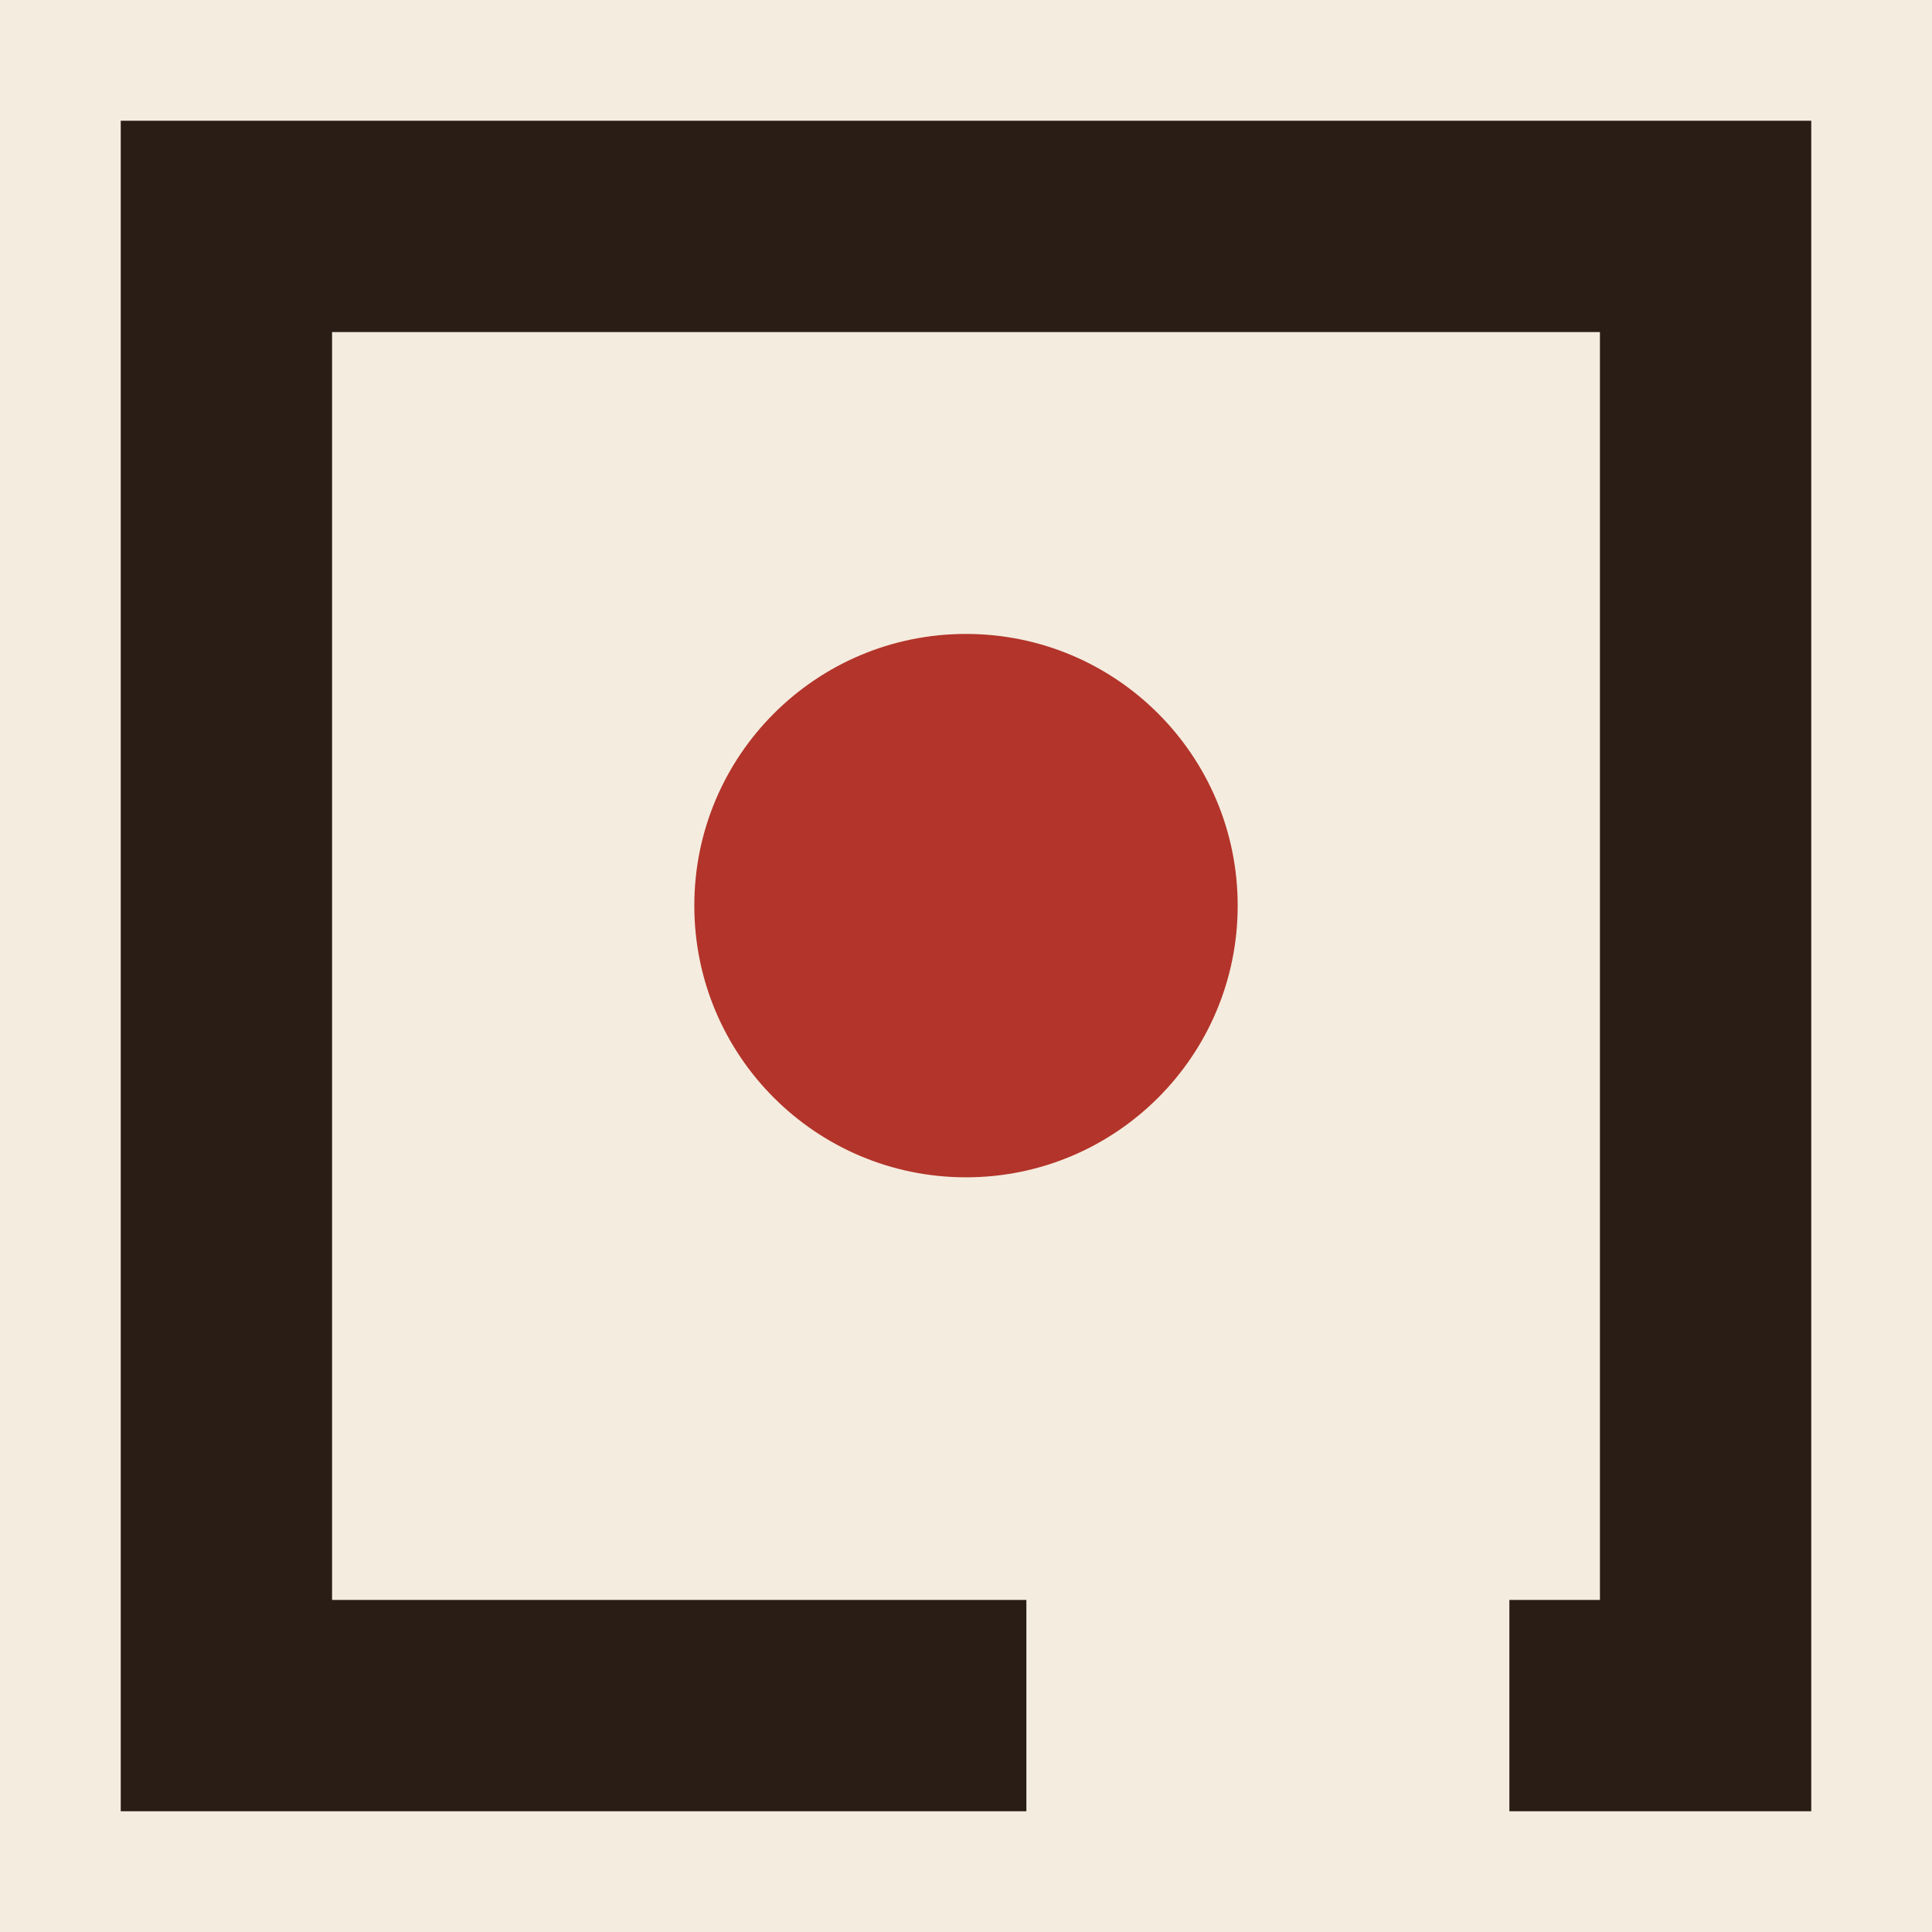
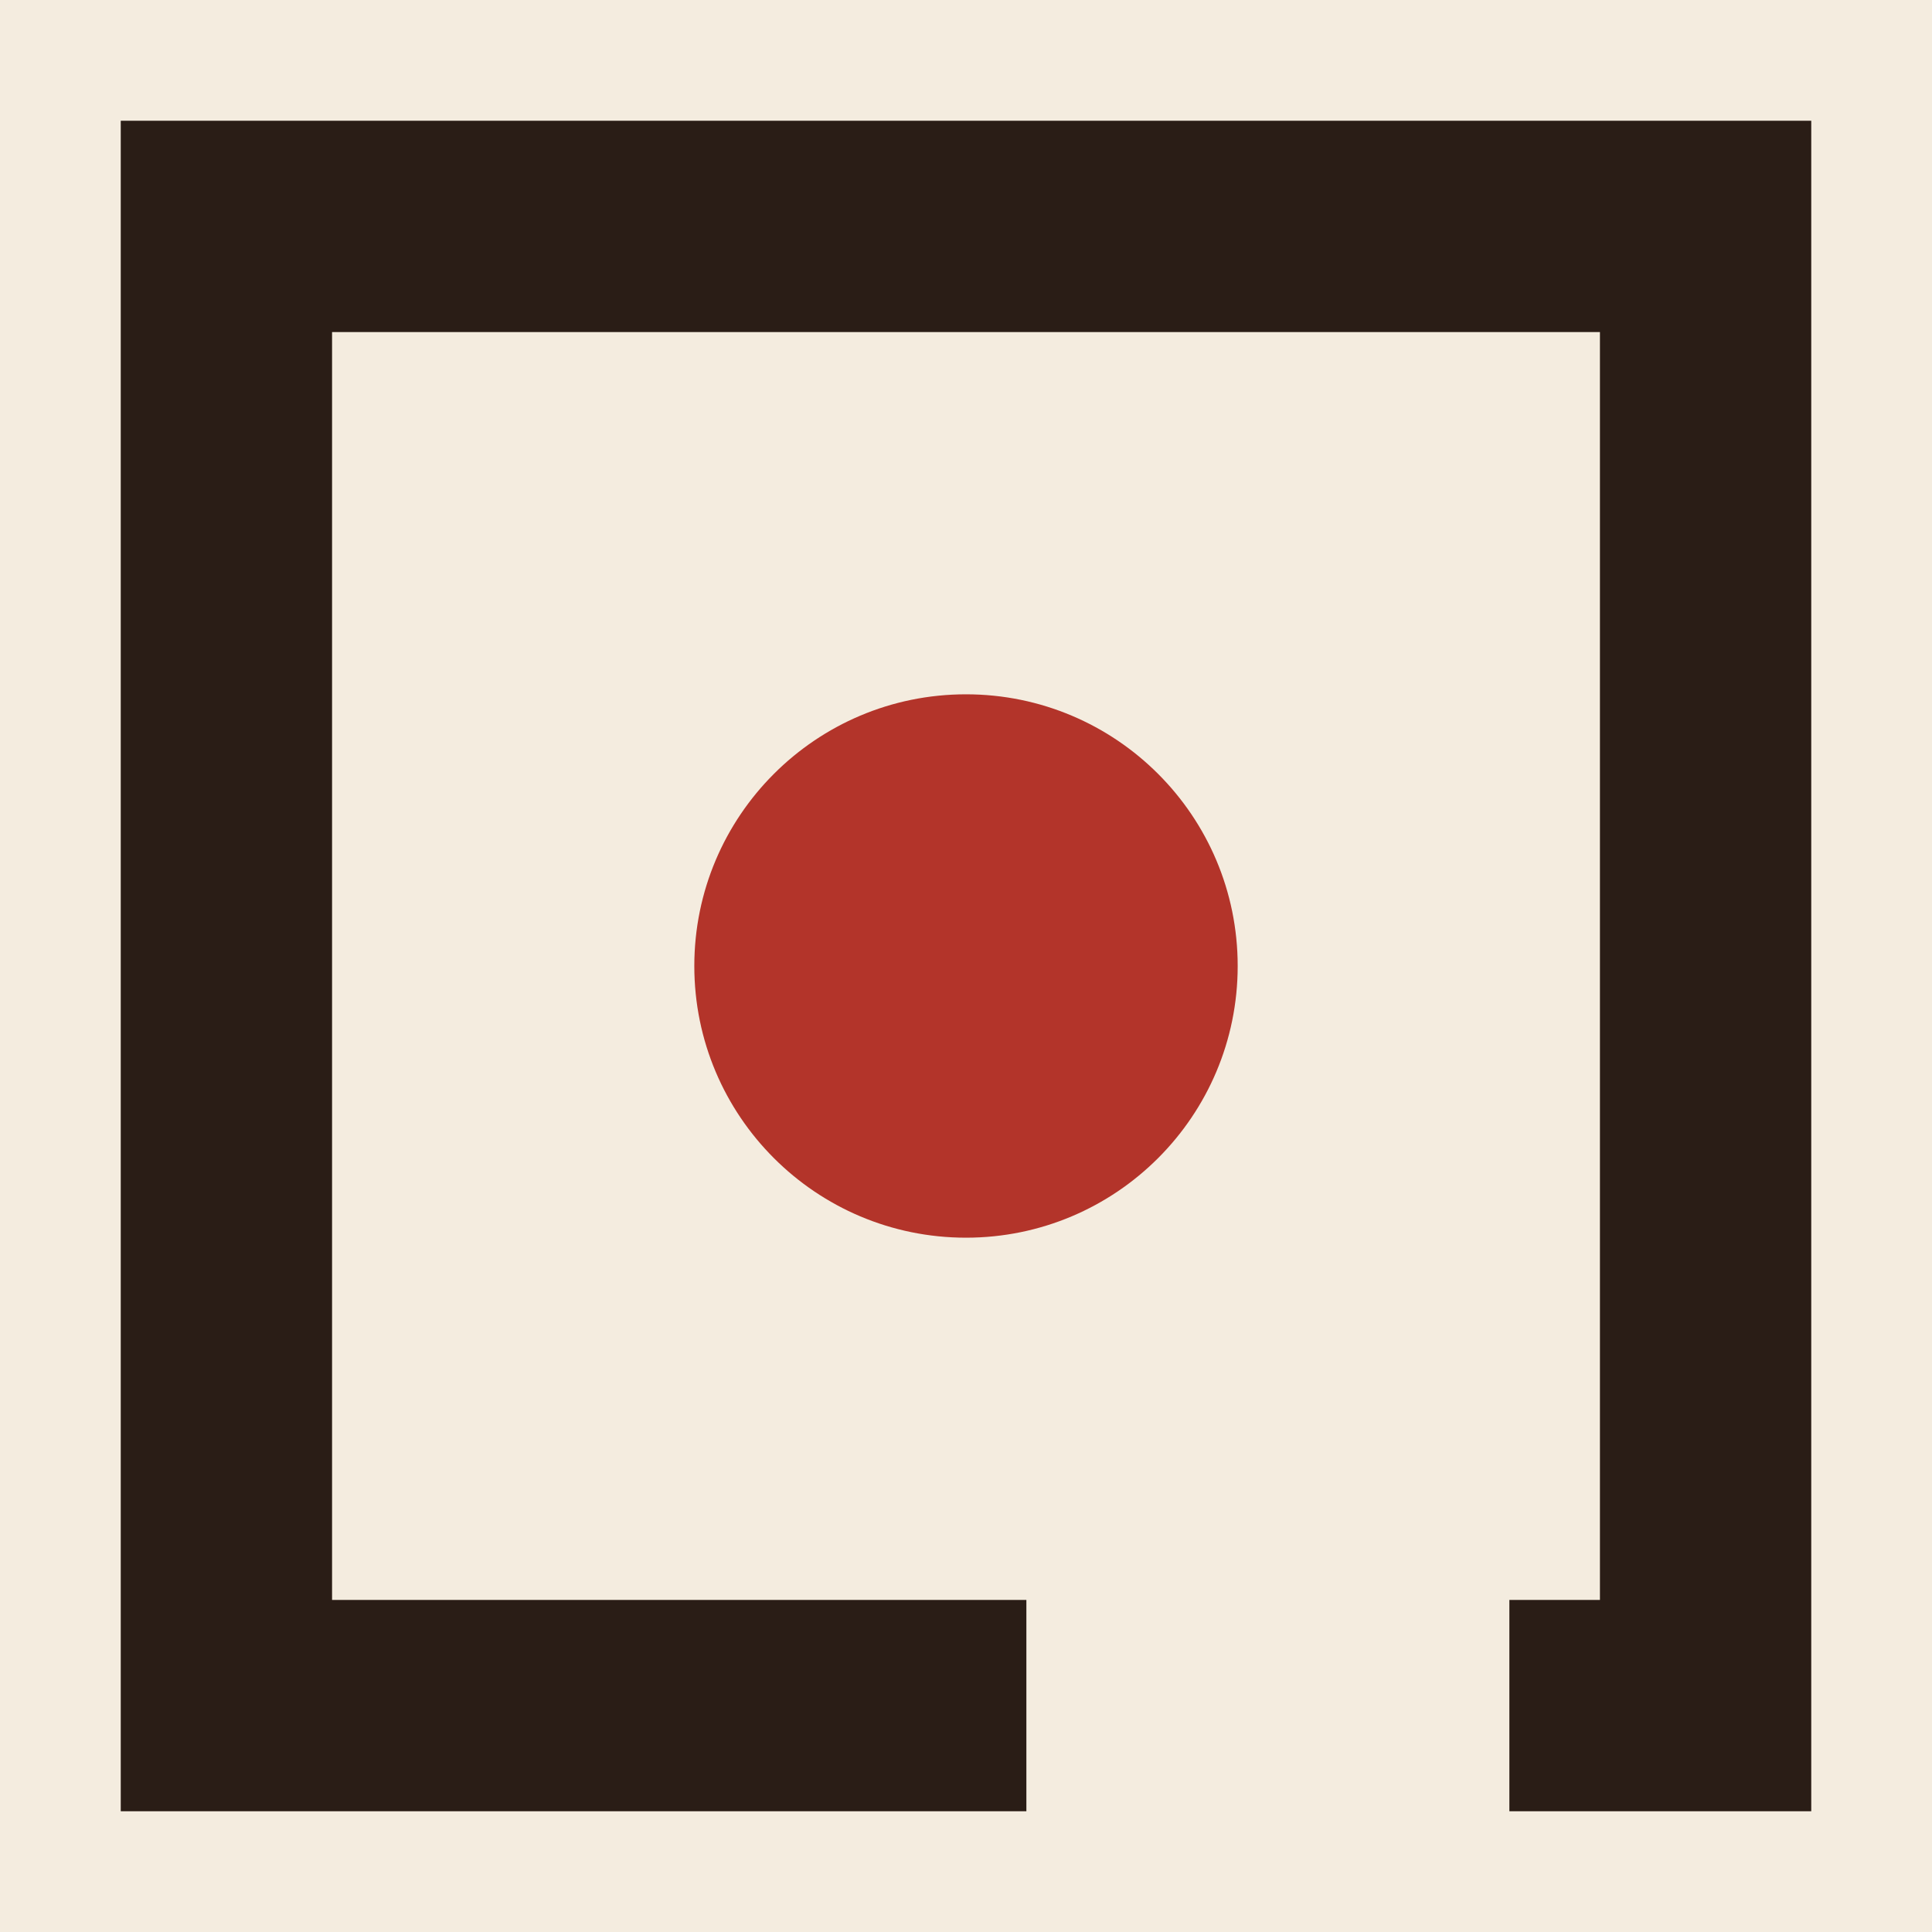
<svg xmlns="http://www.w3.org/2000/svg" viewBox="0 0 32 32">
  <rect width="32" height="32" fill="#F4ECDF" />
  <path fill="#2A1D16" d="M2 2h28v28H25v-3.5h1.5V5.5h-21v21H17V30H2z" />
-   <circle cx="16" cy="15" r="4.5" fill="#B3342A" />
+   <circle cx="16" cy="16" r="4.5" fill="#B3342A" />
</svg>
